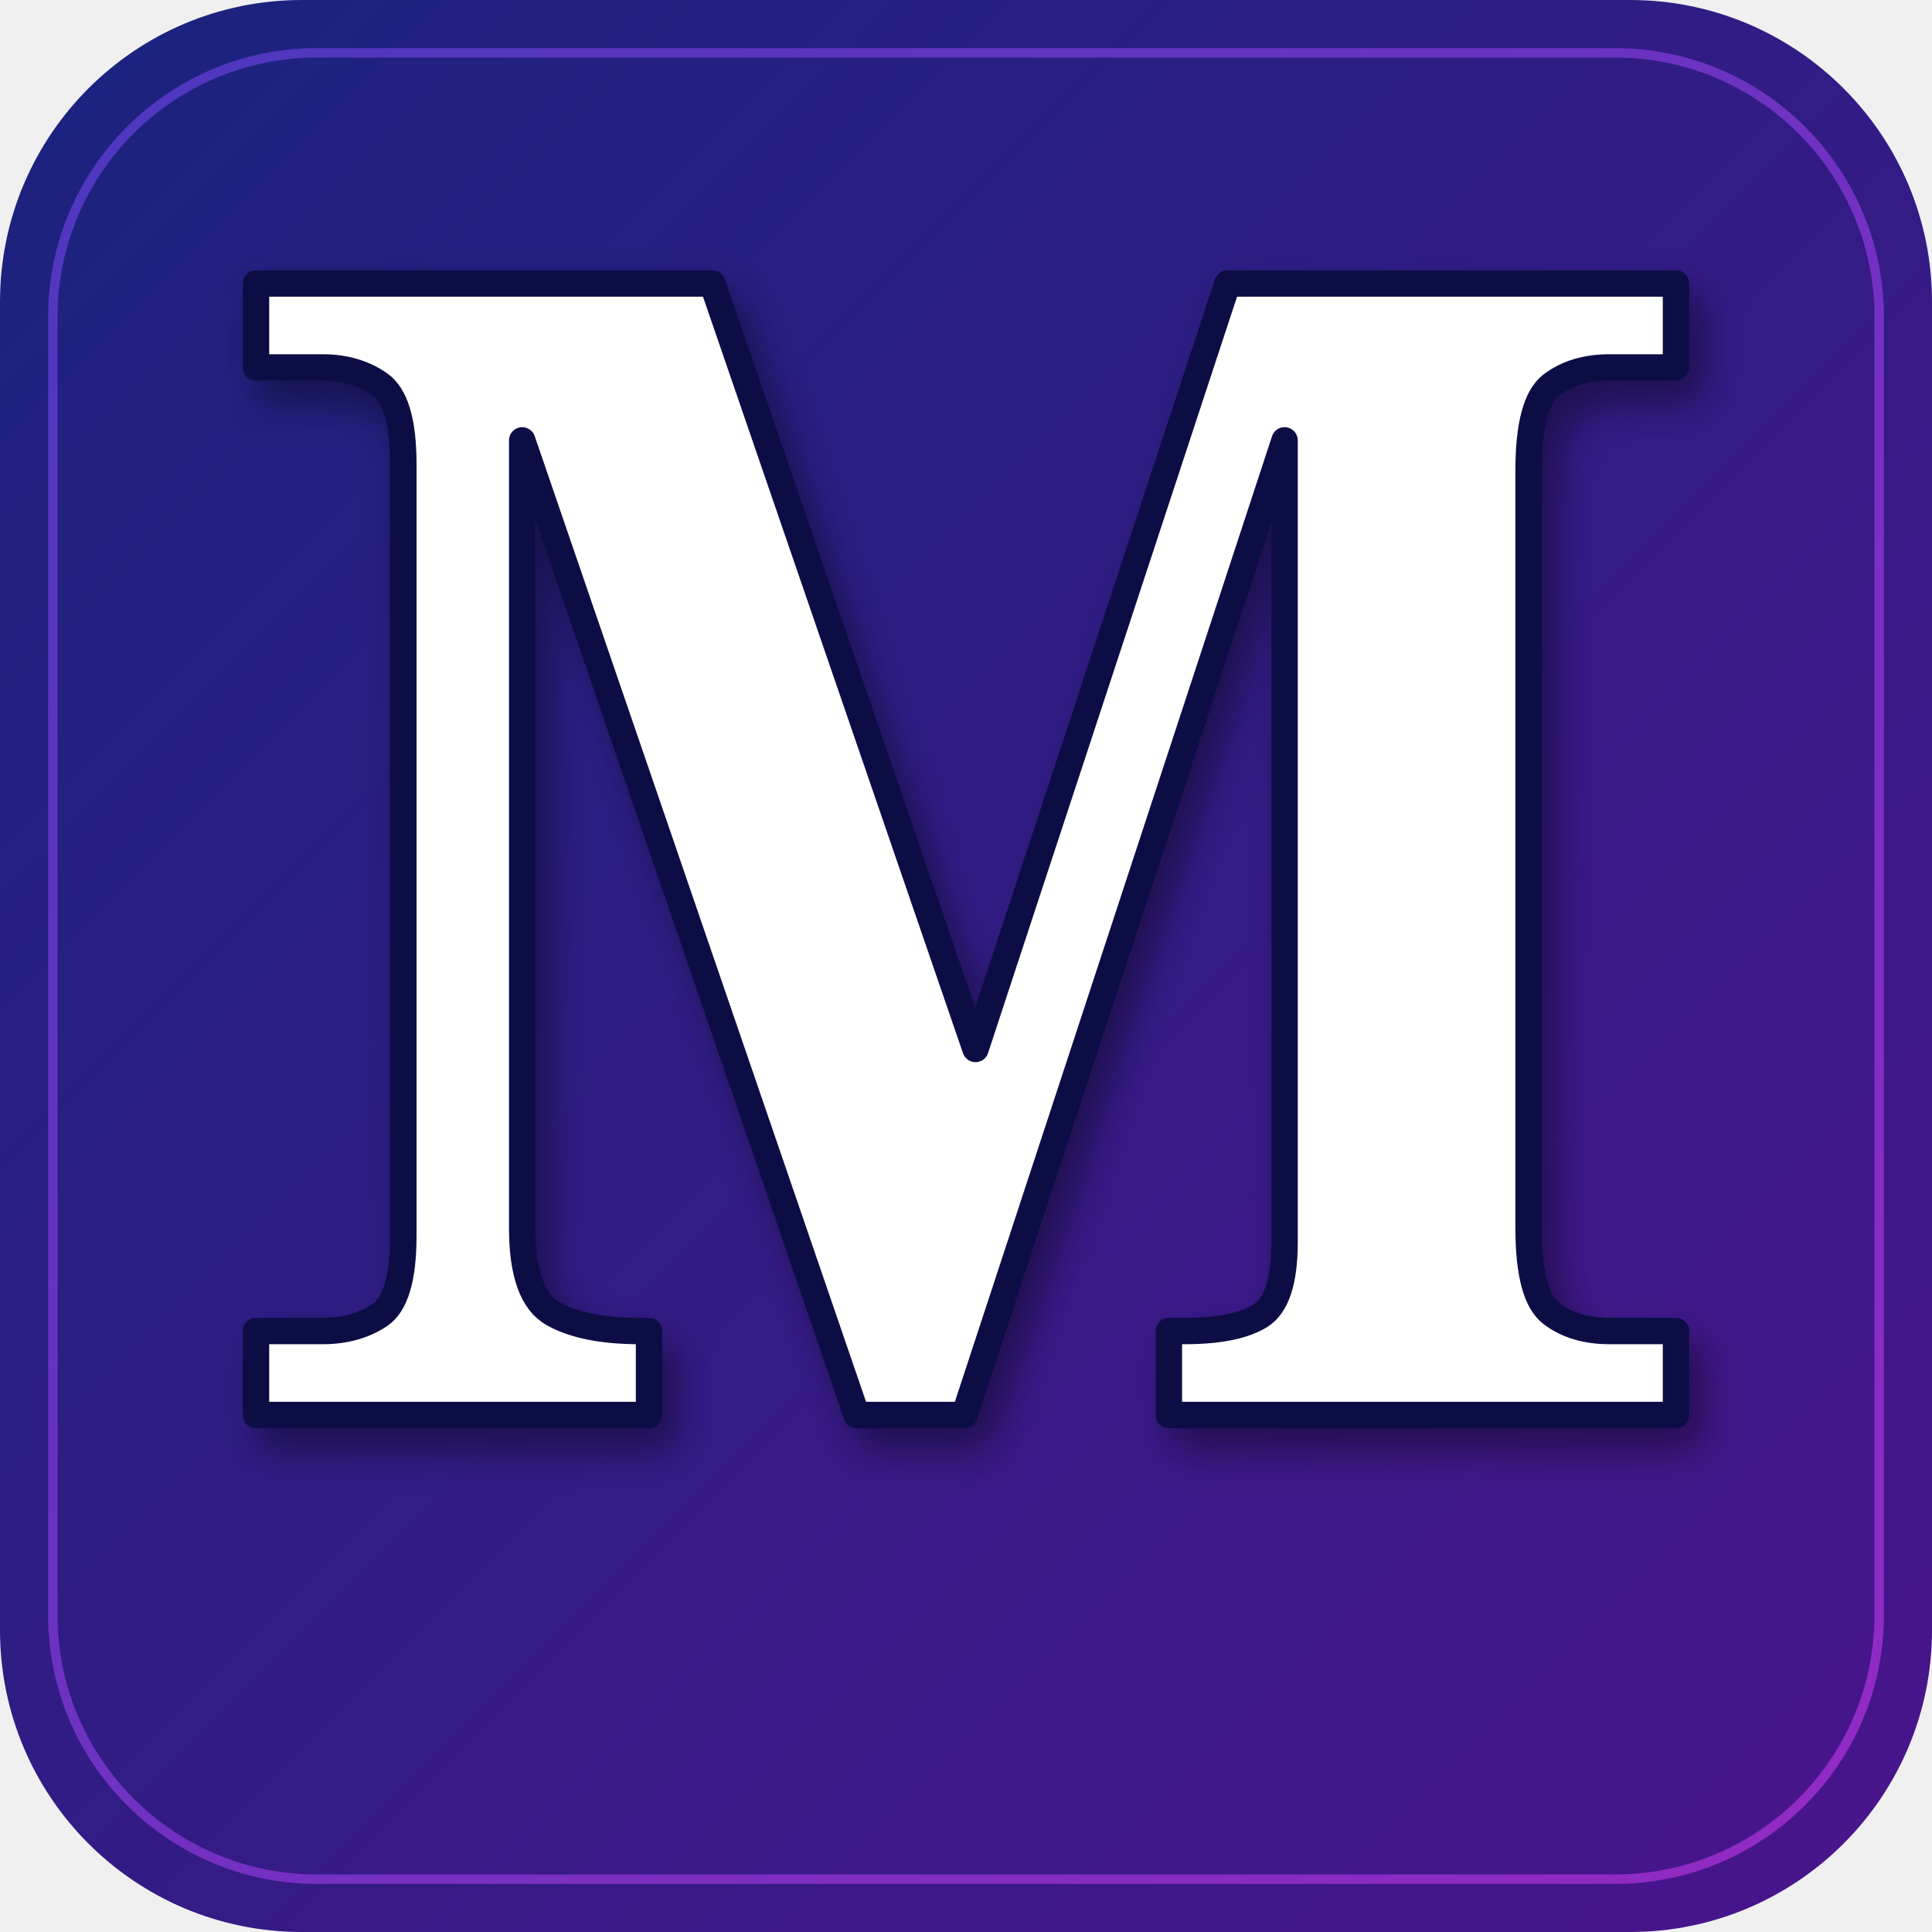
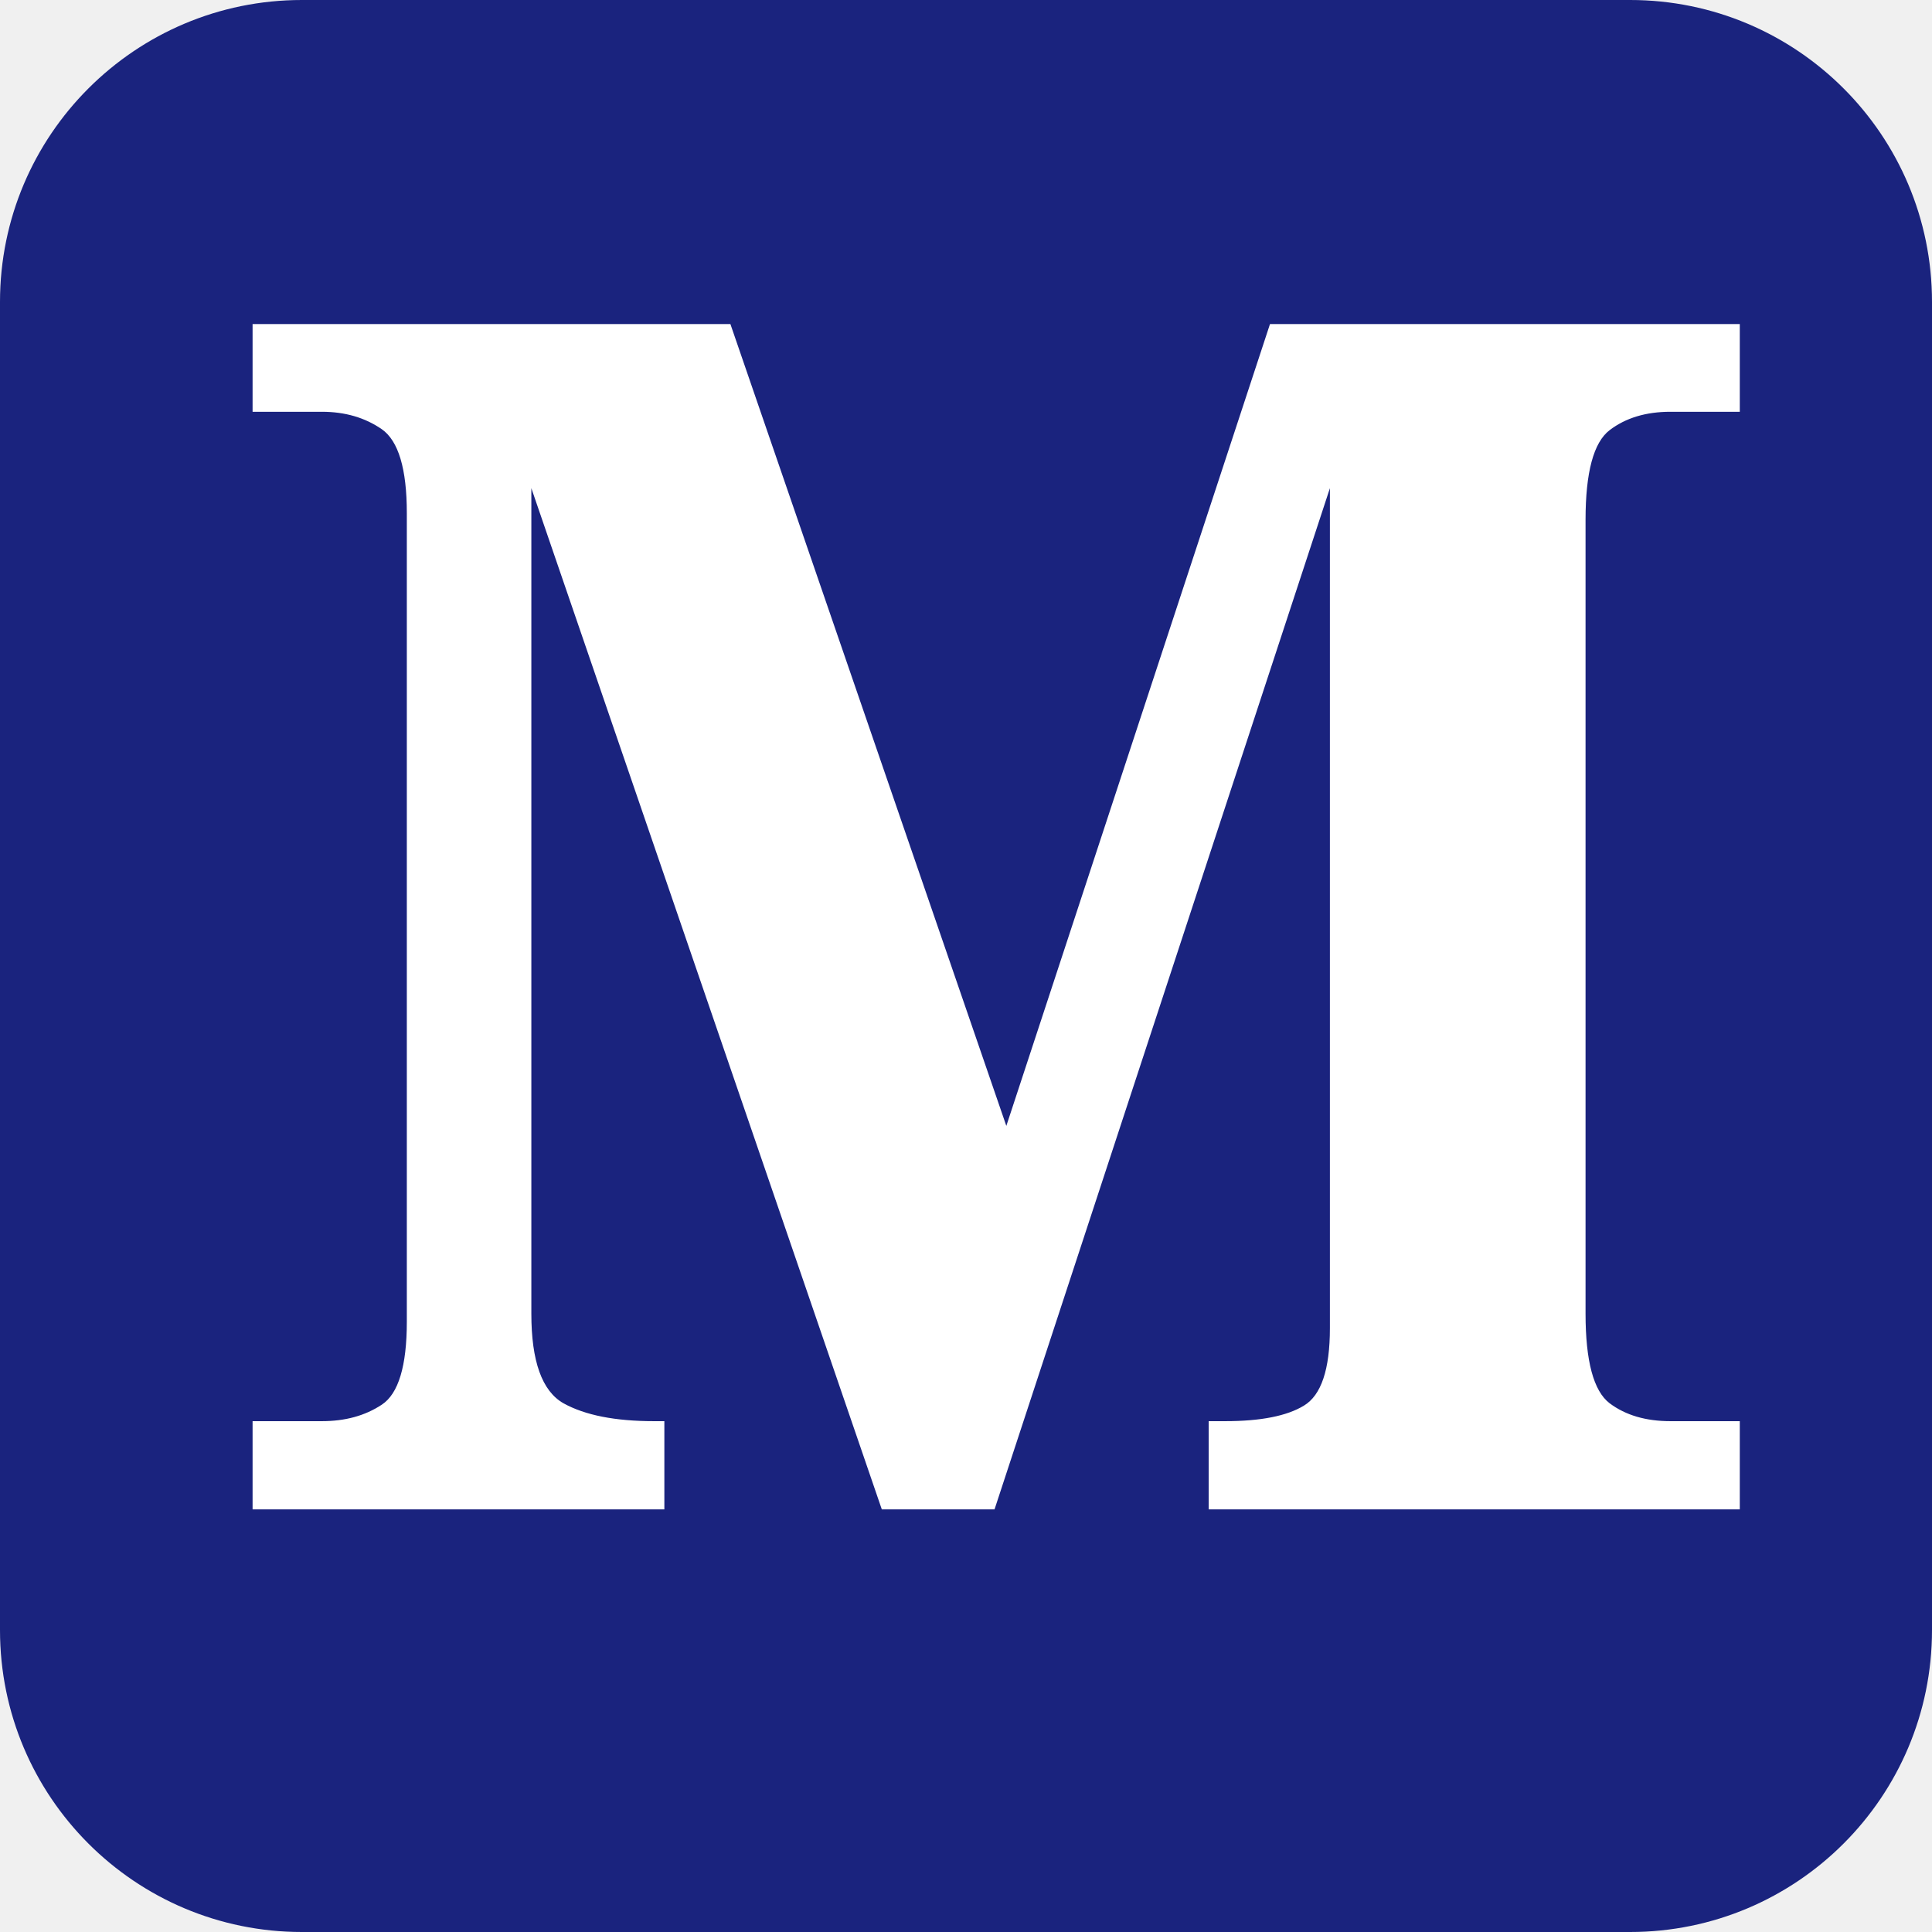
- <svg xmlns="http://www.w3.org/2000/svg" viewBox="0 0 512 512">
-   <defs>
-     <linearGradient id="bg" x1="0" y1="0" x2="512" y2="512" gradientUnits="userSpaceOnUse">
-       <stop offset="0%" stop-color="#1a237e" />
-       <stop offset="100%" stop-color="#4a148c" />
-     </linearGradient>
-     <linearGradient id="border" x1="0" y1="0" x2="512" y2="512" gradientUnits="userSpaceOnUse">
-       <stop offset="0%" stop-color="#7c4dff" />
-       <stop offset="100%" stop-color="#e040fb" />
-     </linearGradient>
-     <filter id="shadow" x="-10%" y="-10%" width="130%" height="130%">
-       <feDropShadow dx="4" dy="6" stdDeviation="5" flood-color="#000" flood-opacity="0.4" />
-     </filter>
-   </defs>
-   <rect width="512" height="512" rx="80" fill="url(#bg)" />
-   <rect x="14" y="14" width="484" height="484" rx="70" fill="none" stroke="url(#border)" stroke-width="2.5" opacity="0.5" />
-   <g filter="url(#shadow)">
-     <text x="256" y="375" font-family="Georgia" font-size="420" font-weight="bold" text-anchor="middle" fill="#ffffff" stroke="#0d1145" stroke-width="7" stroke-linejoin="round">M</text>
-   </g>
+ <svg xmlns="http://www.w3.org/2000/svg" viewBox="0 0 64 64">
+   <rect width="64" height="64" rx="10" fill="#1a237e" />
+   <text x="33" y="50" font-family="Georgia" font-size="55" font-weight="bold" text-anchor="middle" fill="#ffffff">M</text>
</svg>
